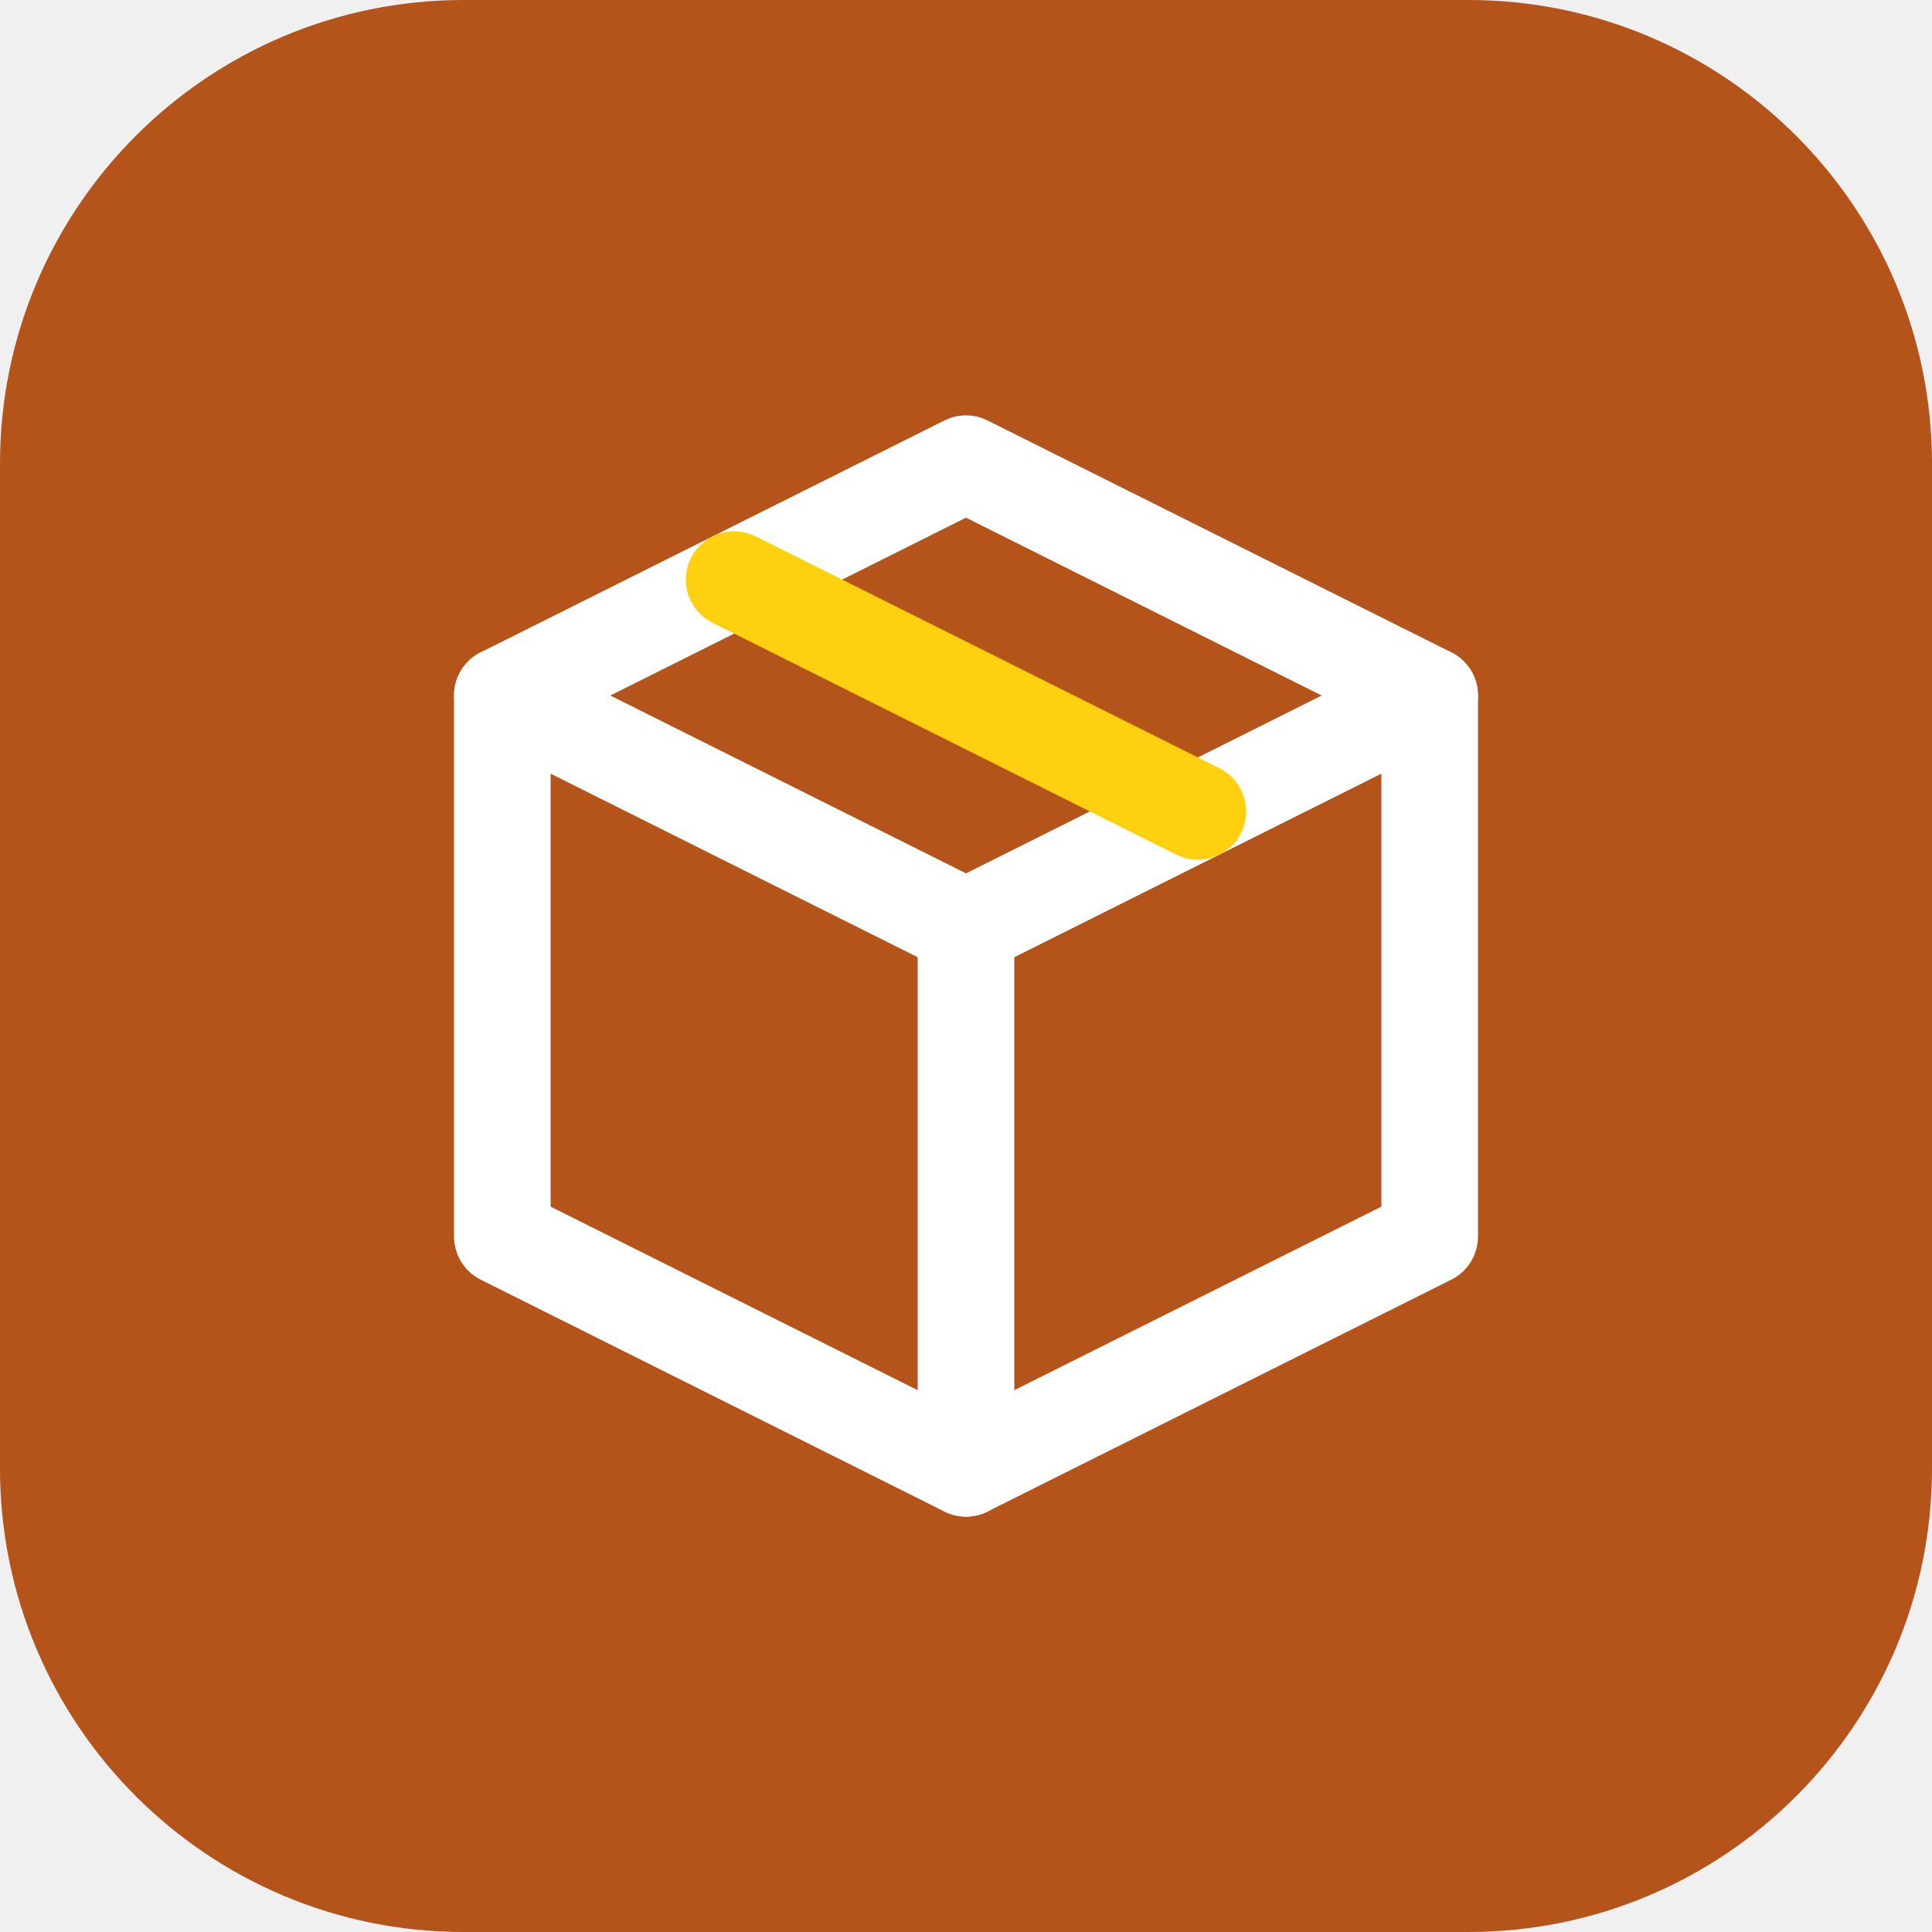
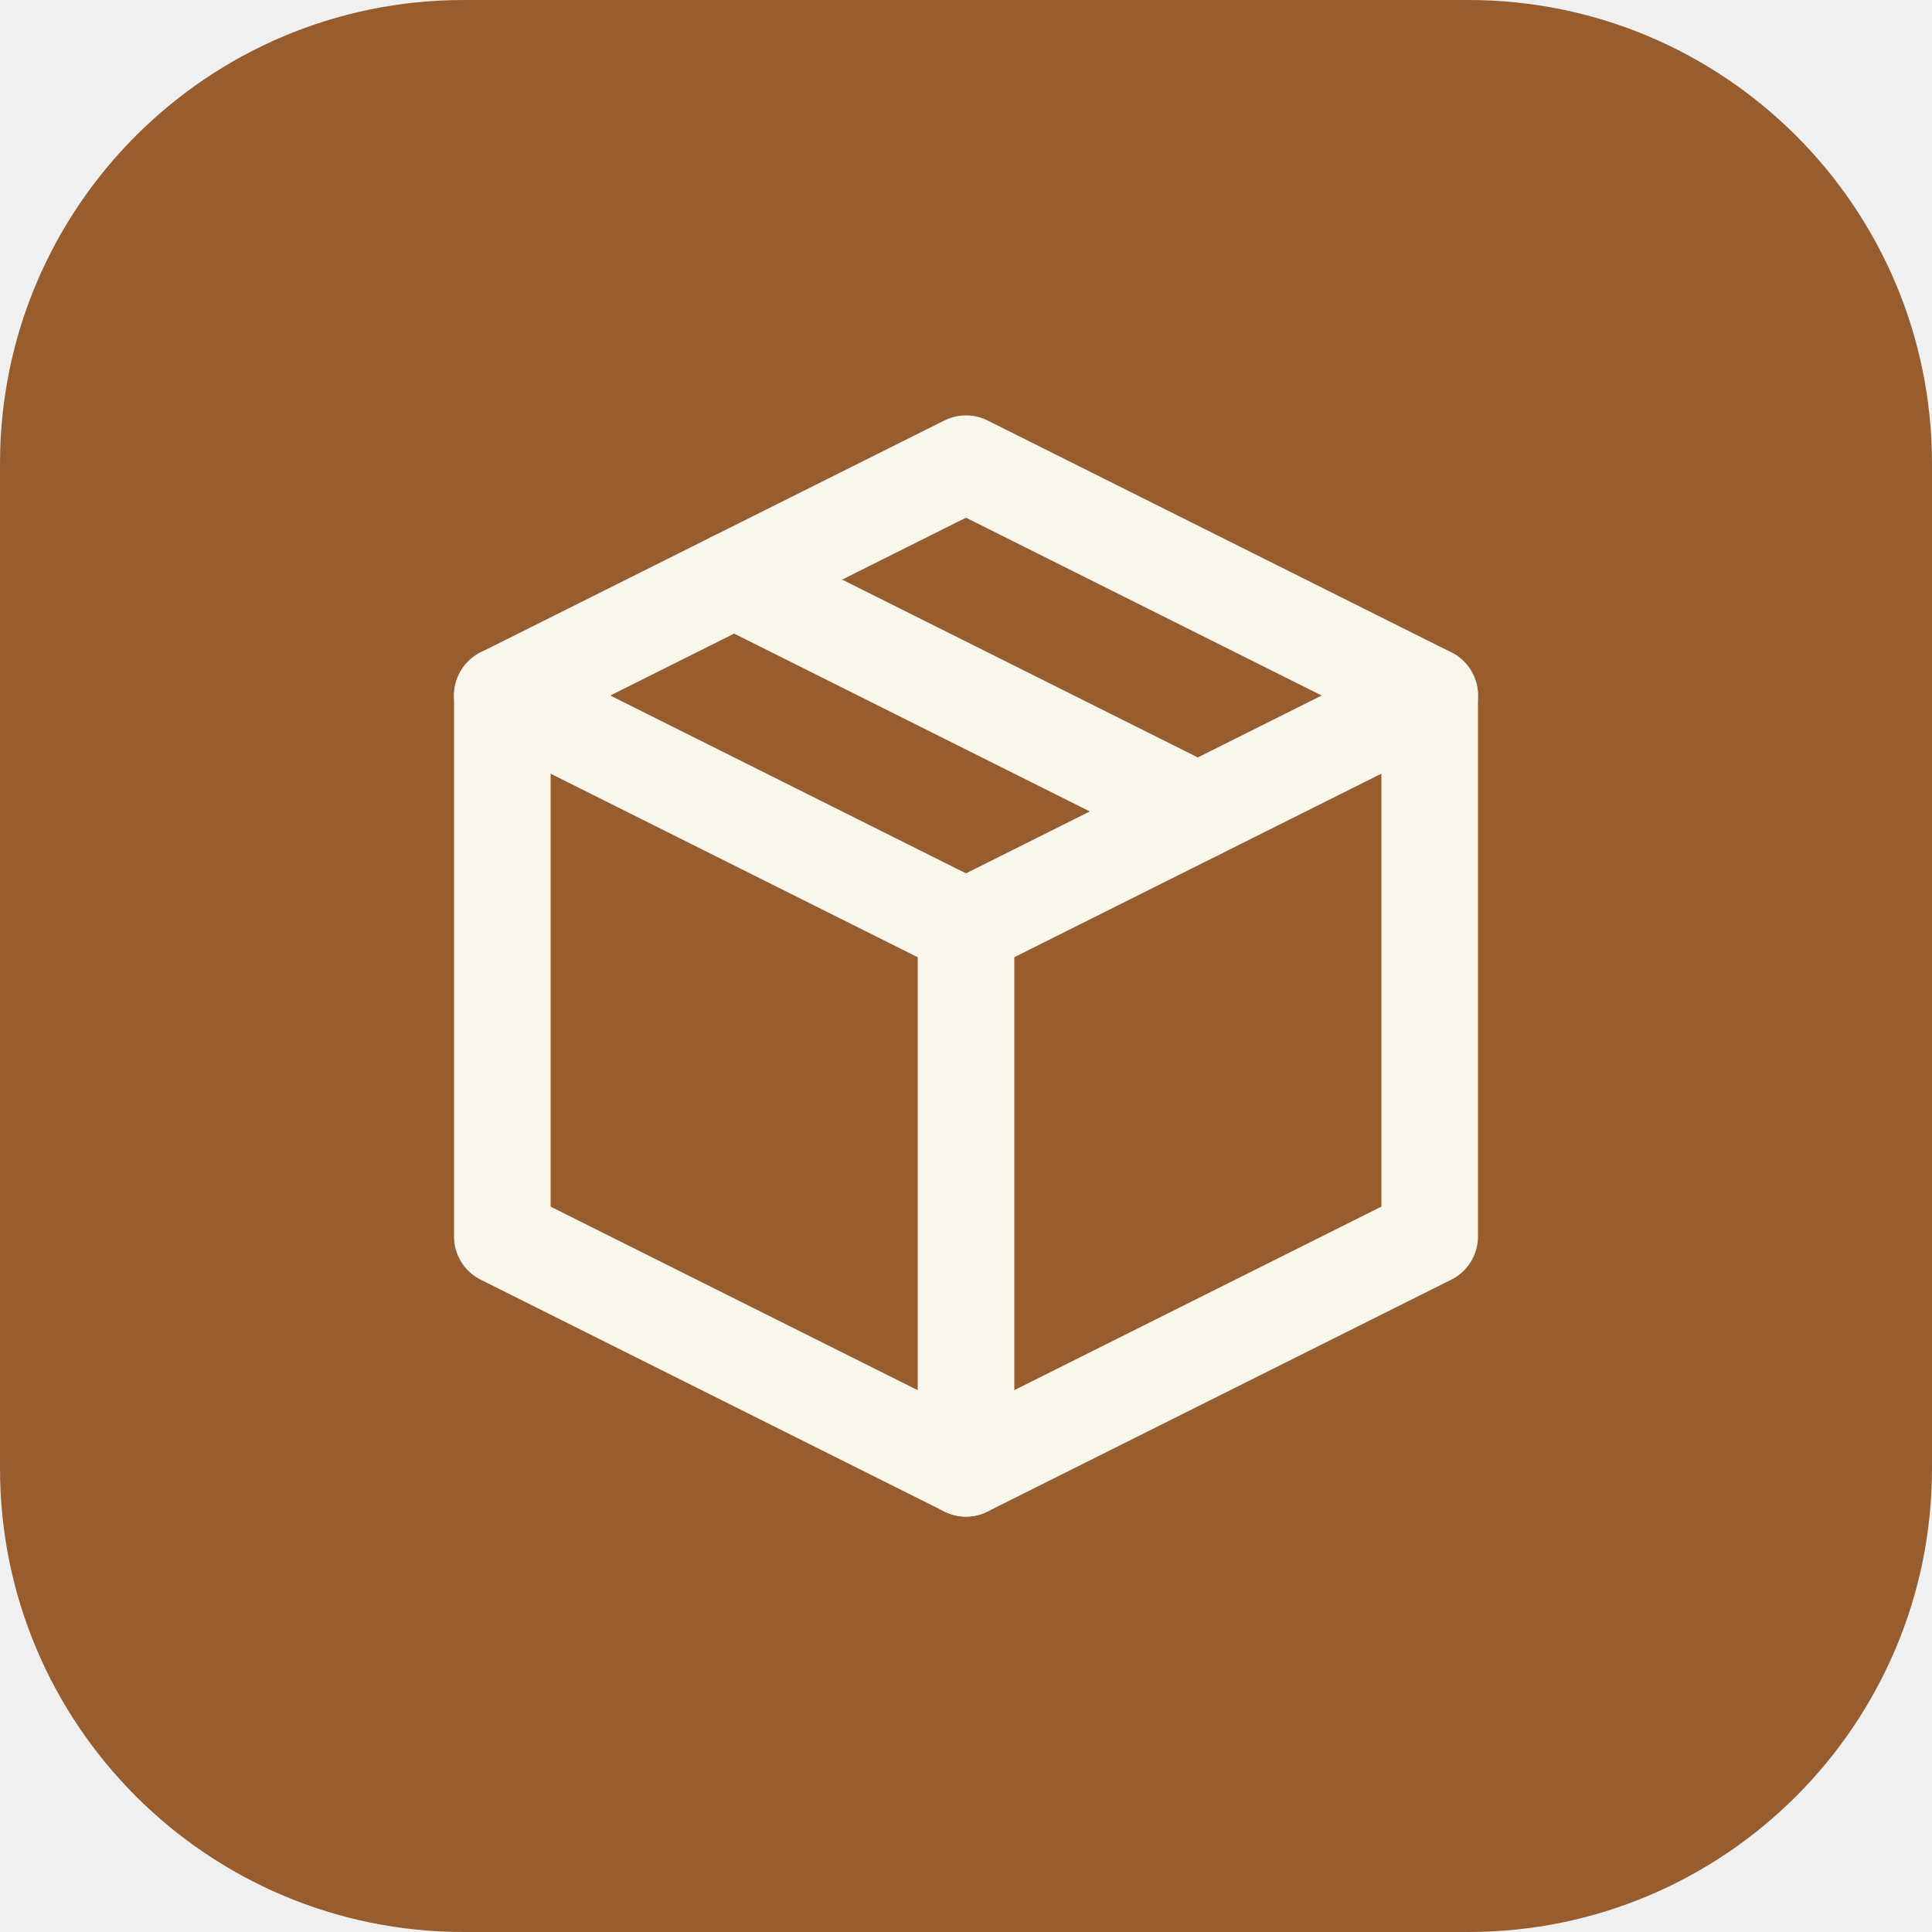
<svg xmlns="http://www.w3.org/2000/svg" viewBox="0 0 100 100">
-   <rect width="100" height="100" rx="24" fill="#B4531A" />
-   <path d="M50 24 L74 36 V64 L50 76 L26 64 V36 Z" fill="none" stroke="#FFFFFF" stroke-width="5" stroke-linecap="round" stroke-linejoin="round" />
-   <path d="M26 36 L50 48 L74 36 M50 48 V76" fill="none" stroke="#FFFFFF" stroke-width="5" stroke-linecap="round" stroke-linejoin="round" />
-   <path d="M38 30 L62 42" stroke="#FED00F" stroke-width="5" stroke-linecap="round" />
+   <rect width="100" height="100" rx="24" fill="#985D2F" />
+   <path d="M50 24 L74 36 V64 L50 76 L26 64 V36 Z" fill="none" stroke="#F9F6ED" stroke-width="5" stroke-linecap="round" stroke-linejoin="round" />
+   <path d="M26 36 L50 48 L74 36 M50 48 V76" fill="none" stroke="#F9F6ED" stroke-width="5" stroke-linecap="round" stroke-linejoin="round" />
+   <path d="M38 30 L62 42" stroke="#F9F6ED" stroke-width="5" stroke-linecap="round" />
</svg>
